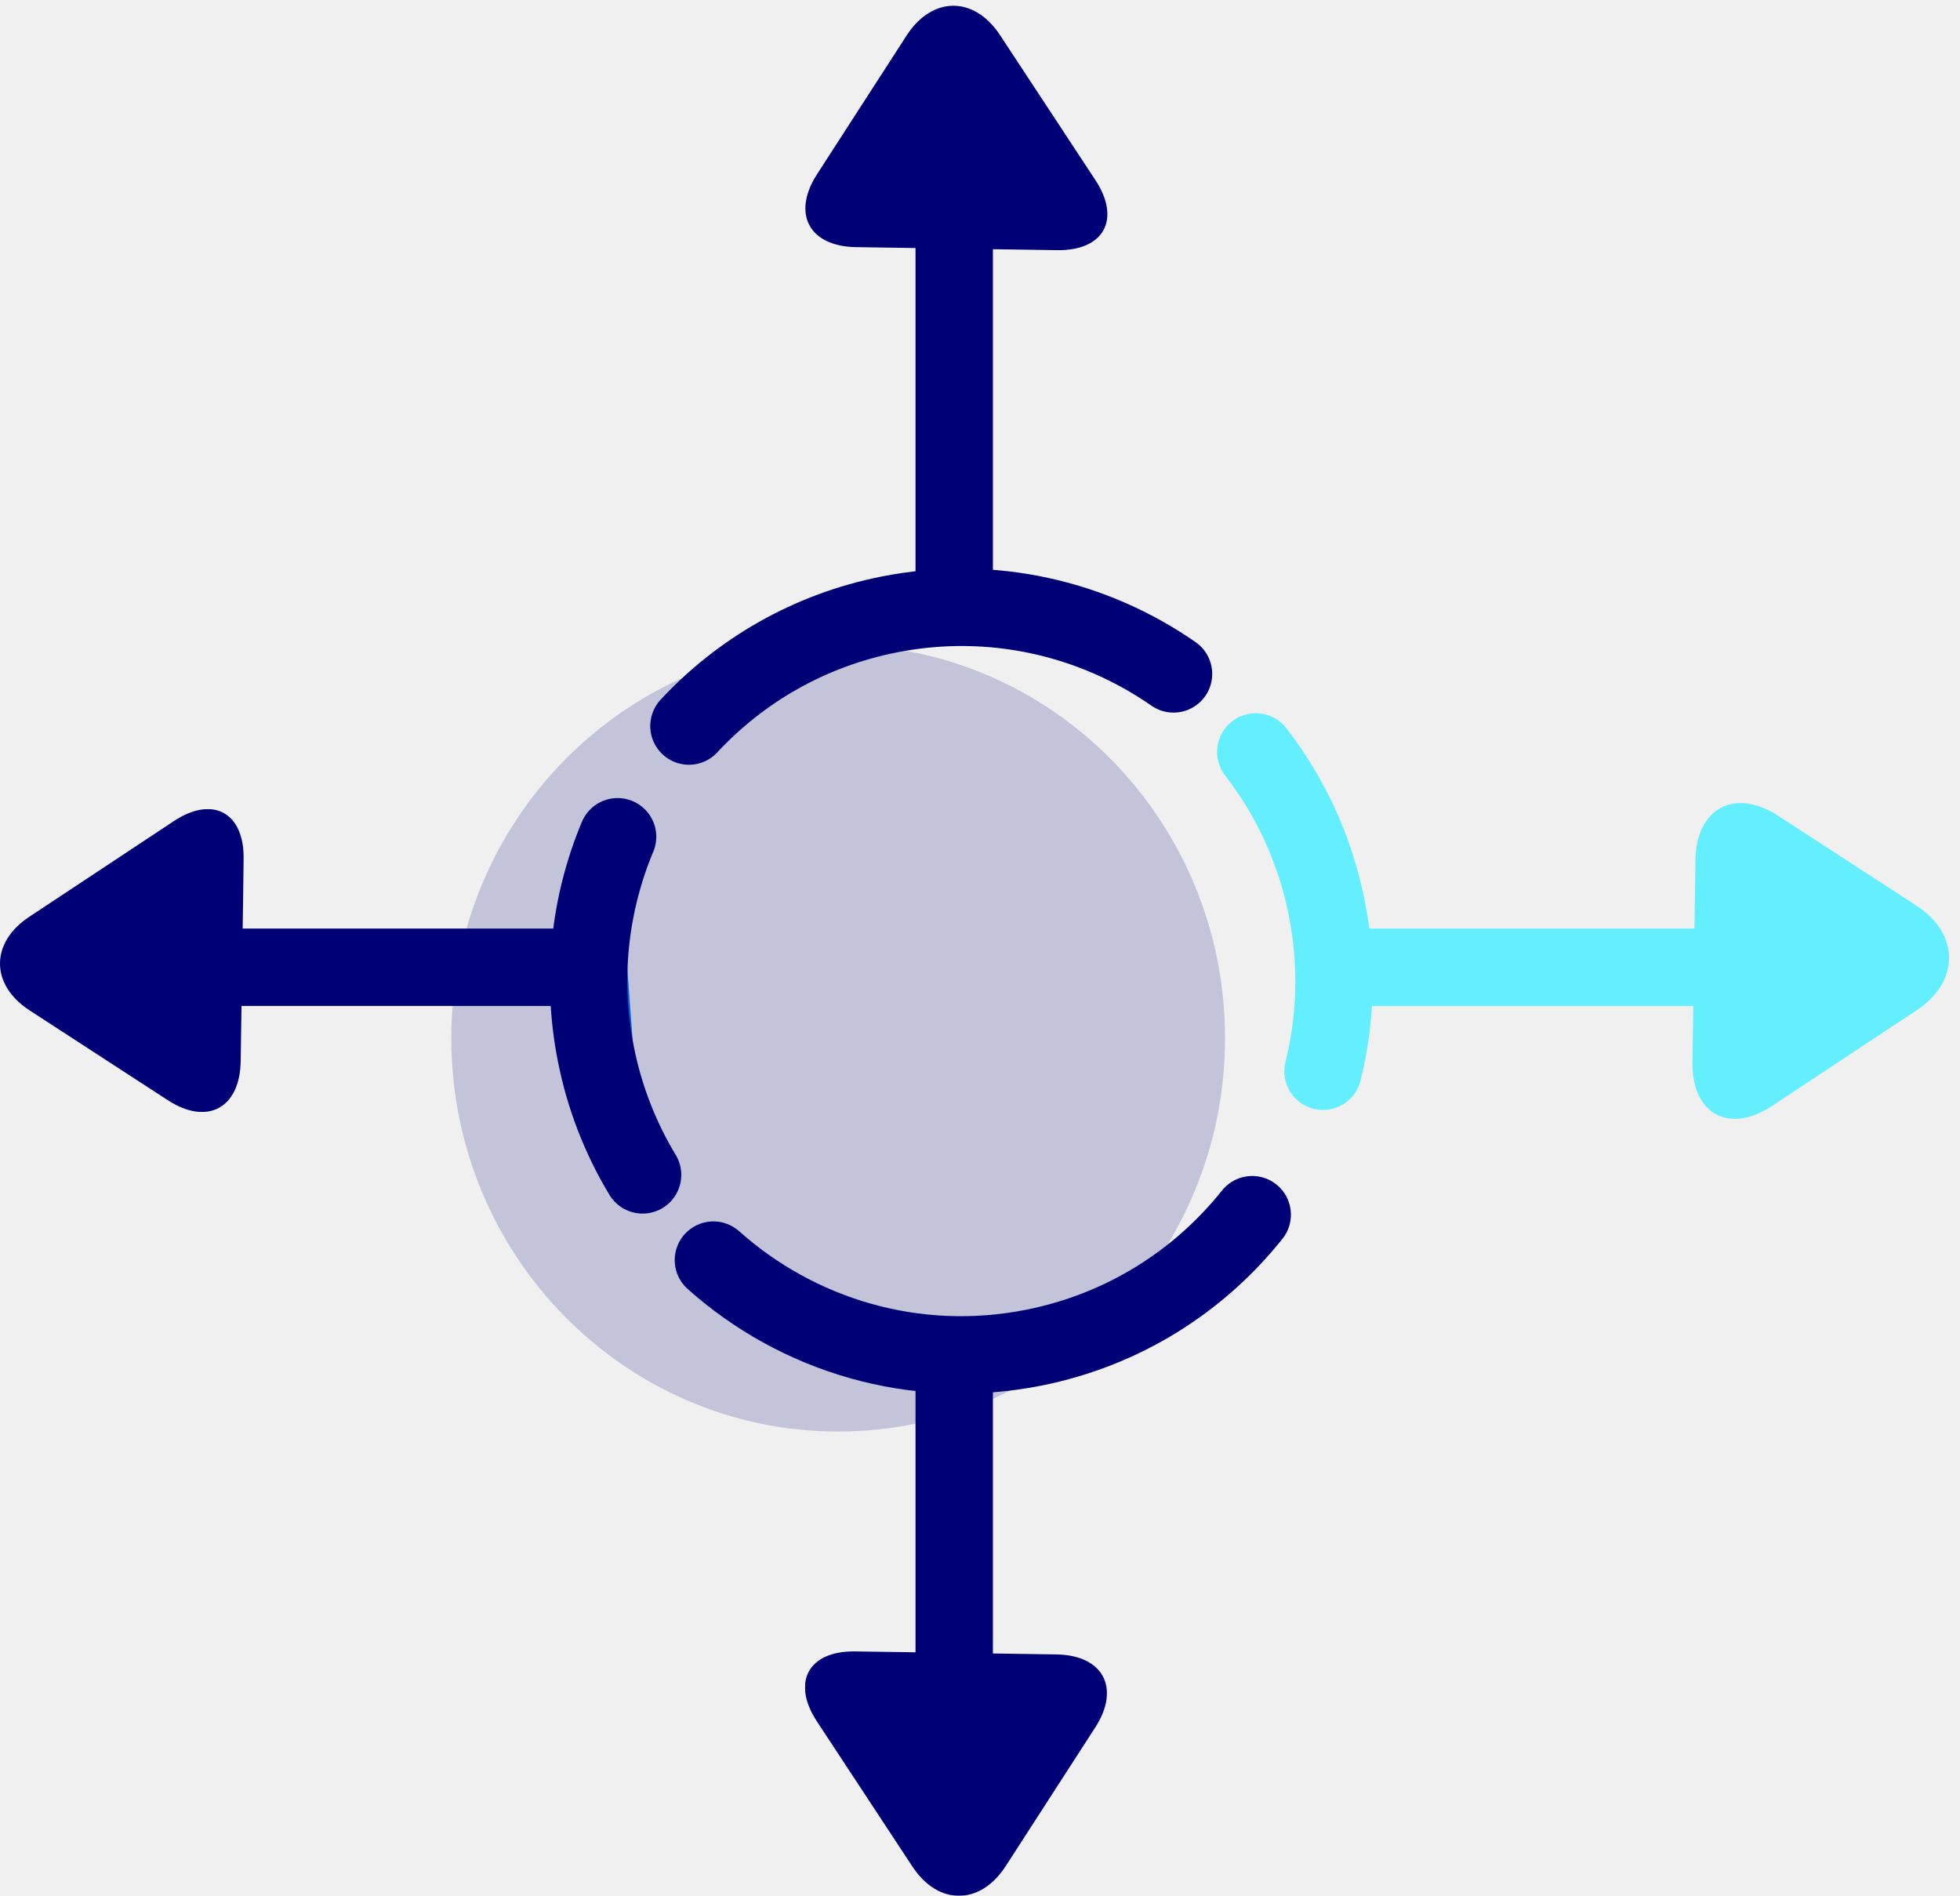
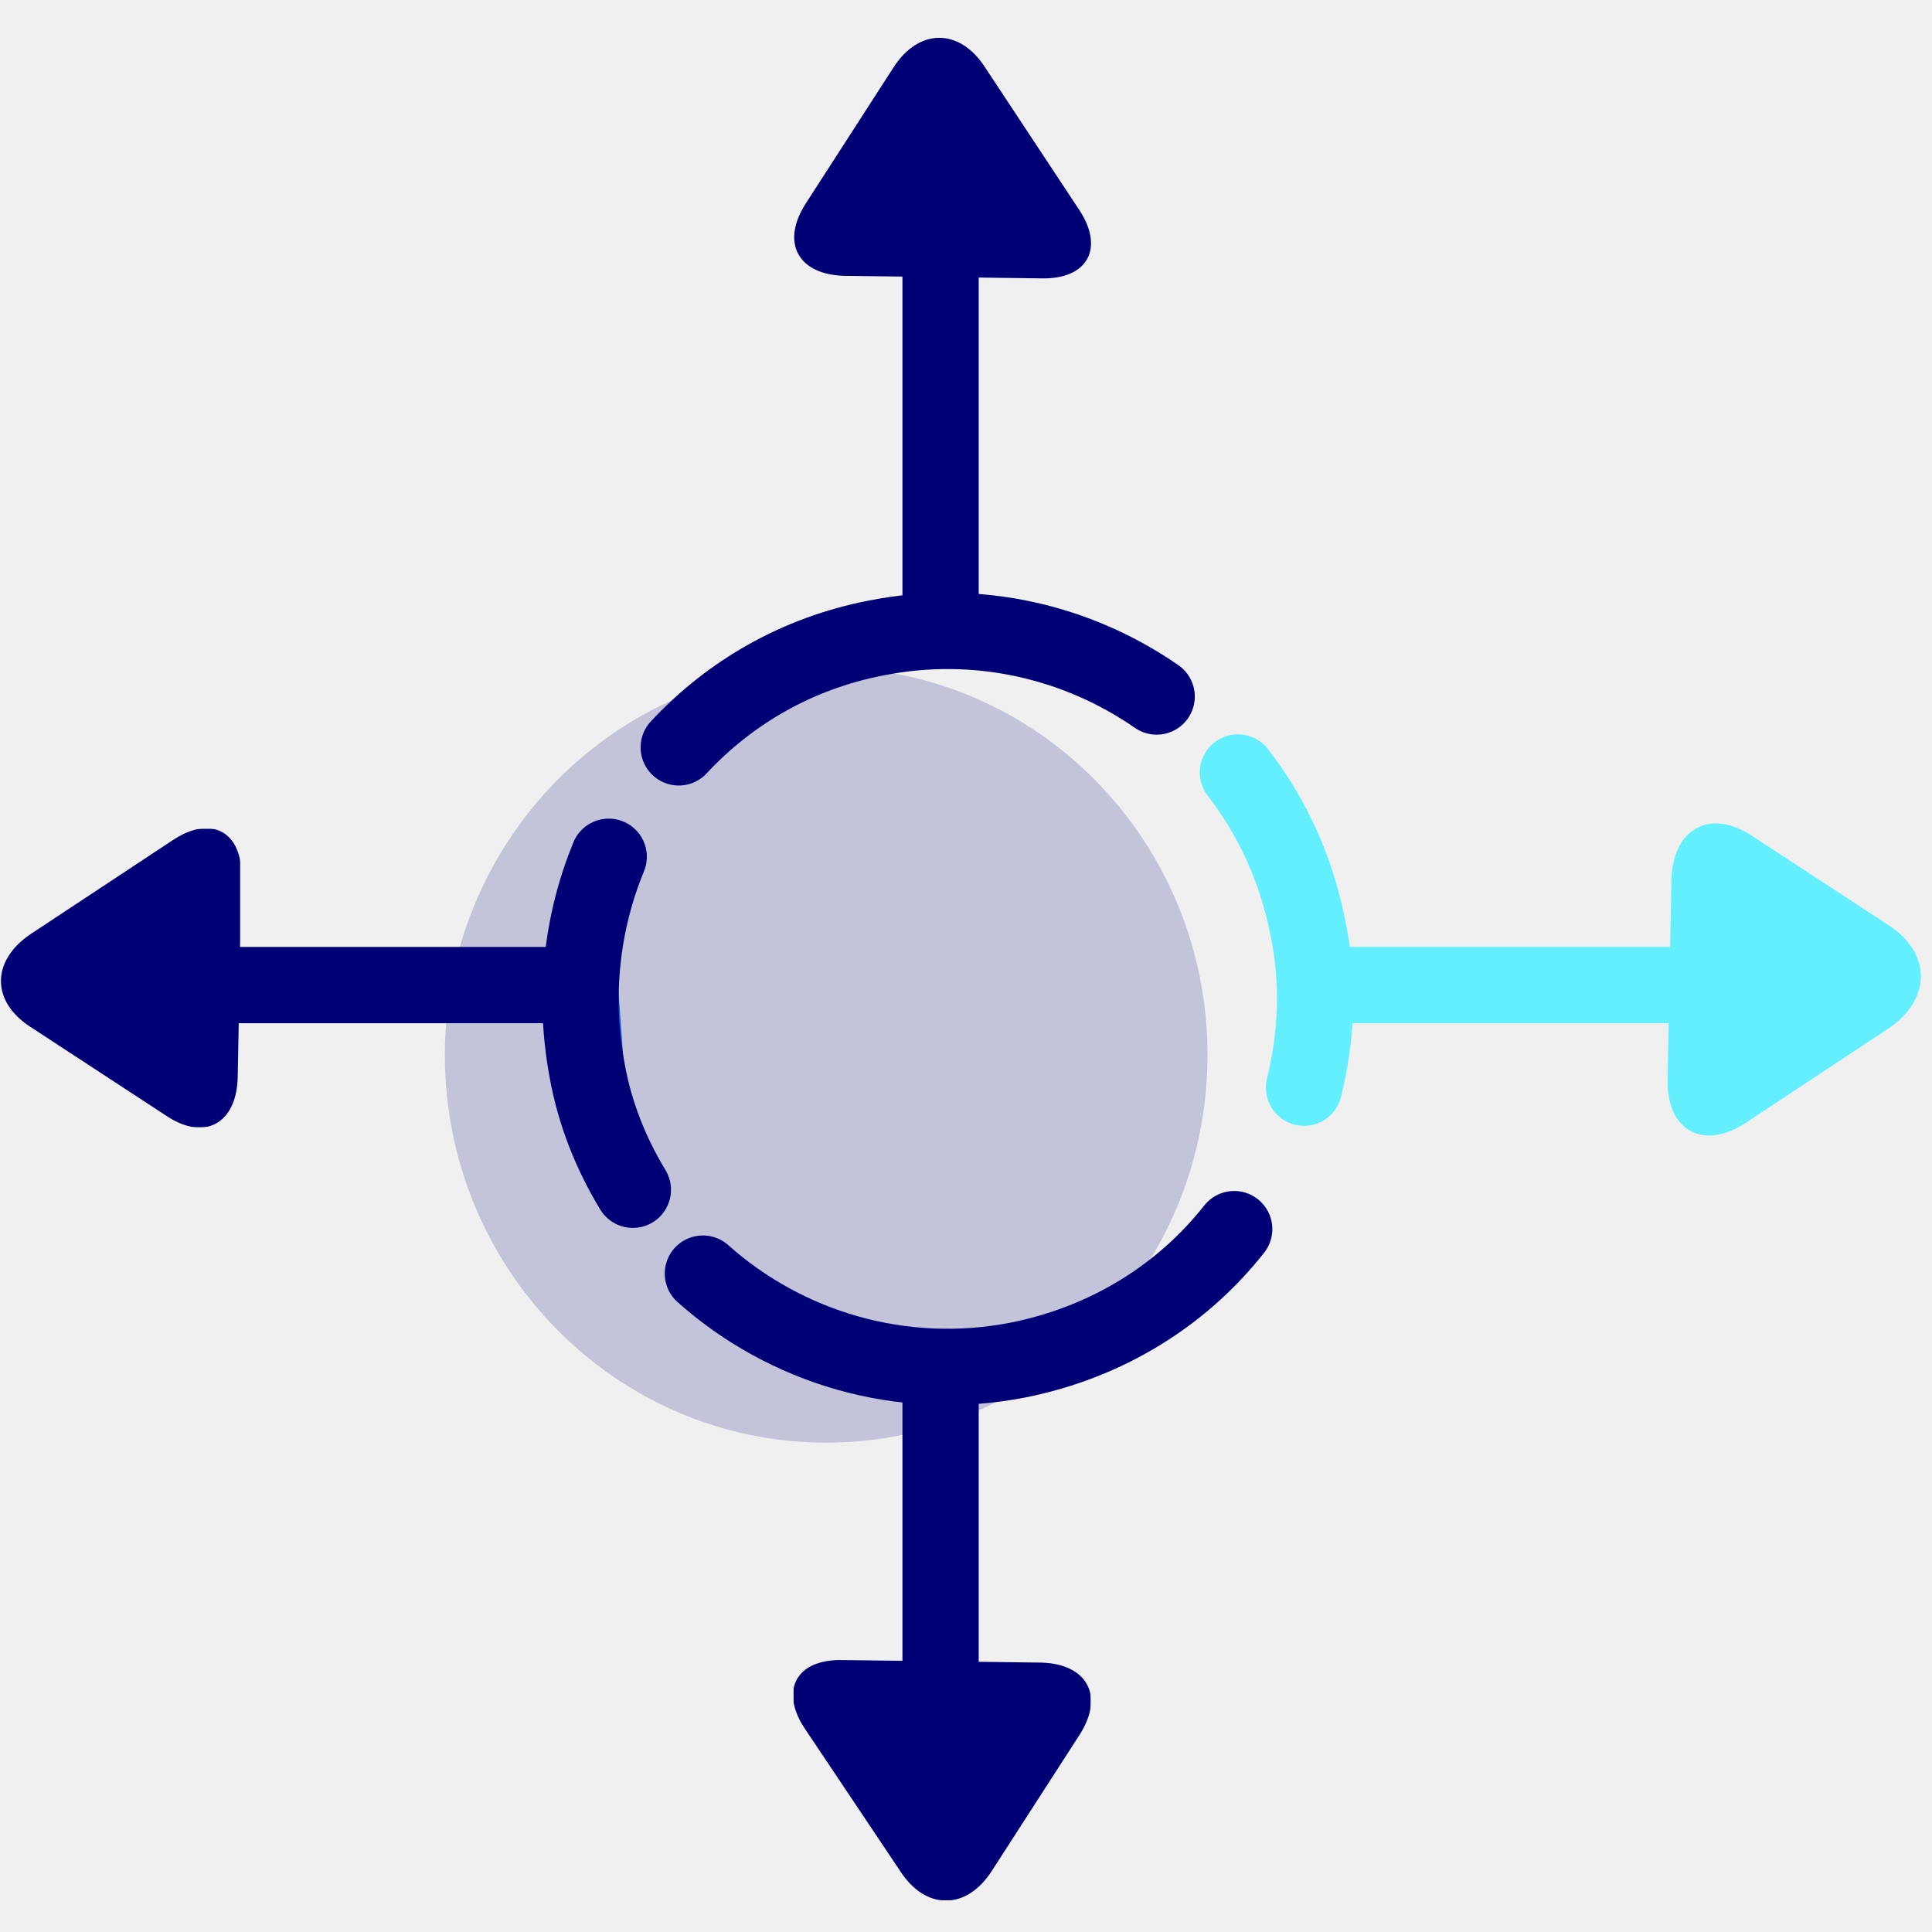
- <svg xmlns="http://www.w3.org/2000/svg" xmlns:xlink="http://www.w3.org/1999/xlink" width="152px" height="147px" viewBox="0 0 152 147" version="1.1">
-   <defs>
-     <polygon id="path-1" points="0.703 0.942 24.123 0.942 24.123 19.895 0.703 19.895" />
-     <polygon id="path-3" points="0 0.842 18.9 0.842 18.9 24.327 0 24.327" />
-   </defs>
-   <g id="Desktop" stroke="none" stroke-width="1" fill="none" fill-rule="evenodd">
-     <g id="6-About" transform="translate(-334, -4115)">
+ <svg xmlns="http://www.w3.org/2000/svg" version="1.1" id="Layer_1" x="0px" y="0px" viewBox="0 0 152 152" style="enable-background:new 0 0 152 152;" xml:space="preserve">
+   <style type="text/css">
+ 	.st0{fill:#007BFF;}
+ 	.st1{fill:none;stroke:#000076;stroke-width:6;}
+ 	.st2{fill:none;stroke:#64EFFF;stroke-width:6;}
+ 	.st3{fill:none;stroke:#000076;stroke-width:6;stroke-linecap:round;stroke-linejoin:round;}
+ 	.st4{fill:none;stroke:#64EFFF;stroke-width:6;stroke-linecap:round;stroke-linejoin:round;}
+ 	.st5{fill:#000076;}
+ 	.st6{filter:url(#Adobe_OpacityMaskFilter);}
+ 	.st7{fill:#FFFFFF;}
+ 	.st8{mask:url(#mask-2_1_);fill:#000076;}
+ 	.st9{filter:url(#Adobe_OpacityMaskFilter_1_);}
+ 	.st10{mask:url(#mask-4_1_);fill:#000076;}
+ 	.st11{fill:#64EFFF;}
+ 	.st12{fill:none;stroke:#64EFFF;}
+ 	.st13{opacity:0.188;fill:#000076;enable-background:new    ;}
+ </style>
+   <g id="Desktop">
+     <g id="_x36_-About" transform="translate(-334, -4115)">
      <g id="Group-5" transform="translate(334, 4115)">
        <g id="Group-35">
-           <path d="M74,135 L74,105 L74,135 Z" id="Fill-1" fill="#007BFF" />
-           <path d="M74,135 L74,105" id="Stroke-2" stroke="#000076" stroke-width="6" />
-           <path d="M74,48 L74,15 L74,48 Z" id="Fill-4" fill="#007BFF" />
-           <path d="M74,48 L74,15" id="Stroke-5" stroke="#000076" stroke-width="6" />
-           <path d="M106,75 L134,75 L106,75 Z" id="Fill-6" fill="#007BFF" />
-           <path d="M106,75 L134,75" id="Stroke-7" stroke="#64EFFF" stroke-width="6" />
-           <path d="M14,75 L43,75 L14,75 Z" id="Fill-8" fill="#007BFF" />
-           <path d="M14,75 L43,75" id="Stroke-9" stroke="#000076" stroke-width="6" />
+           <path id="Fill-1" class="st0" d="M74,137.5v-30V137.5z" />
+           <path id="Stroke-2" class="st1" d="M74,137.5v-30" />
+           <path id="Fill-4" class="st0" d="M74,50.5v-33V50.5z" />
+           <path id="Stroke-5" class="st1" d="M74,50.5v-33" />
+           <path id="Fill-6" class="st0" d="M106,77.5h28H106z" />
+           <path id="Stroke-7" class="st2" d="M106,77.5h28" />
+           <path id="Fill-8" class="st0" d="M14,77.5h29H14z" />
+           <path id="Stroke-9" class="st1" d="M14,77.5h29" />
          <g id="Group-34">
-             <path d="M53.428,56.297 C57.424,51.998 62.757,48.874 68.946,47.647 C76.934,46.062 84.804,47.945 91.008,52.254" id="Stroke-10" stroke="#000076" stroke-width="6" stroke-linecap="round" stroke-linejoin="round" />
+             <path id="Stroke-10" class="st3" d="M53.4,58.8c4-4.3,9.3-7.4,15.5-8.6c8-1.6,15.9,0.3,22.1,4.6" />
            <g id="Group-15" transform="translate(96.9927, 57.47368)">
-               <path d="M0.394,0.831 C3.069,4.283 5.003,8.397 5.907,12.978 C6.758,17.298 6.606,21.583 5.608,25.59" id="Fill-12" fill="#007BFF" />
-               <path d="M0.394,0.831 C3.069,4.283 5.003,8.397 5.907,12.978 C6.758,17.298 6.606,21.583 5.608,25.59" id="Stroke-14" stroke="#64EFFF" stroke-width="6" stroke-linecap="round" stroke-linejoin="round" />
+               <path id="Fill-12" class="st0" d="M0.4,3.3C3.1,6.8,5,10.9,5.9,15.5c0.9,4.3,0.7,8.6-0.3,12.6" />
+               <path id="Stroke-14" class="st4" d="M0.4,3.3C3.1,6.8,5,10.9,5.9,15.5c0.9,4.3,0.7,8.6-0.3,12.6" />
            </g>
-             <path d="M97.11,94.185 C93,99.339 87.12,103.12 80.157,104.5 C70.925,106.332 61.852,103.532 55.325,97.708" id="Stroke-16" stroke="#000076" stroke-width="6" stroke-linecap="round" stroke-linejoin="round" />
+             <path id="Stroke-16" class="st3" d="M97.1,96.7c-4.1,5.2-10,8.9-17,10.3c-9.2,1.8-18.3-1-24.8-6.8" />
            <g id="Group-21" transform="translate(45.18978, 64.10526)">
-               <path d="M4.644,26.995 C2.939,24.175 1.688,21.013 1.014,17.59 C-0.145,11.718 0.555,5.909 2.705,0.776" id="Fill-18" fill="#007BFF" />
-               <path d="M4.644,26.995 C2.939,24.175 1.688,21.013 1.014,17.59 C-0.145,11.718 0.555,5.909 2.705,0.776" id="Stroke-20" stroke="#000076" stroke-width="6" stroke-linecap="round" stroke-linejoin="round" />
+               <path id="Fill-18" class="st0" d="M4.6,29.5c-1.7-2.8-3-6-3.6-9.4C-0.1,14.2,0.6,8.4,2.7,3.3" />
+               <path id="Stroke-20" class="st3" d="M4.6,29.5c-1.7-2.8-3-6-3.6-9.4C-0.1,14.2,0.6,8.4,2.7,3.3" />
            </g>
-             <path d="M66.384,19.163 C62.747,19.108 61.39,16.559 63.369,13.499 L70.311,2.75 C72.289,-0.31 75.547,-0.324 77.551,2.72 L84.947,13.961 C86.95,17.006 85.613,19.452 81.977,19.397 L66.384,19.163 Z" id="Fill-22" fill="#000076" />
+             <path id="Fill-22" class="st5" d="M66.4,21.7c-3.6-0.1-5-2.6-3-5.7l6.9-10.7c2-3.1,5.2-3.1,7.2,0l7.4,11.2c2,3,0.7,5.5-3,5.4       L66.4,21.7z" />
            <g id="Group-26" transform="translate(61.72263, 127.1053)">
-               <mask id="mask-2" fill="white">
-                 <use xlink:href="#path-1" />
+               <g id="Clip-25">
+ 						</g>
+               <defs>
+                 <filter id="Adobe_OpacityMaskFilter" filterUnits="userSpaceOnUse" x="0.7" y="3.4" width="23.4" height="19">
+                   <feColorMatrix type="matrix" values="1 0 0 0 0  0 1 0 0 0  0 0 1 0 0  0 0 0 1 0" />
+                 </filter>
+               </defs>
+               <mask maskUnits="userSpaceOnUse" x="0.7" y="3.4" width="23.4" height="19" id="mask-2_1_">
+                 <g class="st6">
+                   <polygon id="path-1_1_" class="st7" points="0.7,3.4 24.1,3.4 24.1,22.4 0.7,22.4         " />
+                 </g>
              </mask>
-               <g id="Clip-25" />
-               <path d="M20.197,1.178 C23.834,1.232 25.191,3.782 23.213,6.842 L16.27,17.591 C14.292,20.651 11.034,20.664 9.032,17.621 L1.635,6.38 C-0.369,3.335 0.968,0.889 4.605,0.943 L20.197,1.178 Z" id="Fill-24" fill="#000076" mask="url(#mask-2)" />
+               <path id="Fill-24" class="st8" d="M20.2,3.7c3.6,0.1,5,2.6,3,5.7l-6.9,10.7c-2,3.1-5.2,3.1-7.2,0L1.6,8.9c-2-3-0.7-5.5,3-5.4        L20.2,3.7z" />
            </g>
            <g id="Group-29" transform="translate(0, 61.89474)">
-               <mask id="mask-4" fill="white">
-                 <use xlink:href="#path-3" />
+               <g id="Clip-28">
+ 						</g>
+               <defs>
+                 <filter id="Adobe_OpacityMaskFilter_1_" filterUnits="userSpaceOnUse" x="0" y="3.3" width="18.9" height="23.5">
+                   <feColorMatrix type="matrix" values="1 0 0 0 0  0 1 0 0 0  0 0 1 0 0  0 0 0 1 0" />
+                 </filter>
+               </defs>
+               <mask maskUnits="userSpaceOnUse" x="0" y="3.3" width="18.9" height="23.5" id="mask-4_1_">
+                 <g class="st9">
+                   <polygon id="path-3_1_" class="st7" points="0,3.3 18.9,3.3 18.9,26.8 0,26.8         " />
+                 </g>
              </mask>
-               <g id="Clip-28" />
-               <path d="M18.665,20.39 C18.611,24.037 16.069,25.398 13.016,23.415 L2.298,16.452 C-0.754,14.469 -0.768,11.202 2.268,9.194 L13.478,1.776 C16.514,-0.233 18.953,1.108 18.899,4.754 L18.665,20.39 Z" id="Fill-27" fill="#000076" mask="url(#mask-4)" />
+               <path id="Fill-27" class="st10" d="M18.7,22.9c-0.1,3.6-2.6,5-5.6,3l-10.7-7c-3.1-2-3.1-5.2,0-7.3l11.2-7.4c3-2,5.5-0.7,5.4,3        L18.7,22.9z" />
            </g>
-             <path d="M131.986,66.706 C132.04,63.059 134.582,61.698 137.635,63.681 L148.353,70.644 C151.405,72.628 151.419,75.894 148.383,77.903 L137.173,85.321 C134.138,87.329 131.697,85.99 131.752,82.343 L131.986,66.706 Z" id="Fill-30" fill="#64EFFF" />
-             <path d="M131.986,66.706 C132.04,63.059 134.582,61.698 137.635,63.681 L148.353,70.644 C151.405,72.628 151.419,75.894 148.383,77.903 L137.173,85.321 C134.138,87.329 131.697,85.99 131.752,82.343 L131.986,66.706 Z" id="Stroke-32" stroke="#64EFFF" />
+             <path id="Fill-30" class="st11" d="M132,69.2c0.1-3.6,2.6-5,5.6-3l10.7,7c3.1,2,3.1,5.2,0,7.3l-11.2,7.4c-3,2-5.5,0.7-5.4-3       L132,69.2z" />
+             <path id="Stroke-32" class="st12" d="M132,69.2c0.1-3.6,2.6-5,5.6-3l10.7,7c3.1,2,3.1,5.2,0,7.3l-11.2,7.4c-3,2-5.5,0.7-5.4-3       L132,69.2z" />
          </g>
        </g>
-         <ellipse id="Oval-2" fill="#000076" fill-rule="nonzero" opacity="0.188" cx="65" cy="80.5" rx="30" ry="30.5" />
+         <ellipse id="Oval-2" class="st13" cx="65" cy="83" rx="30" ry="30.5" />
      </g>
    </g>
  </g>
</svg>
